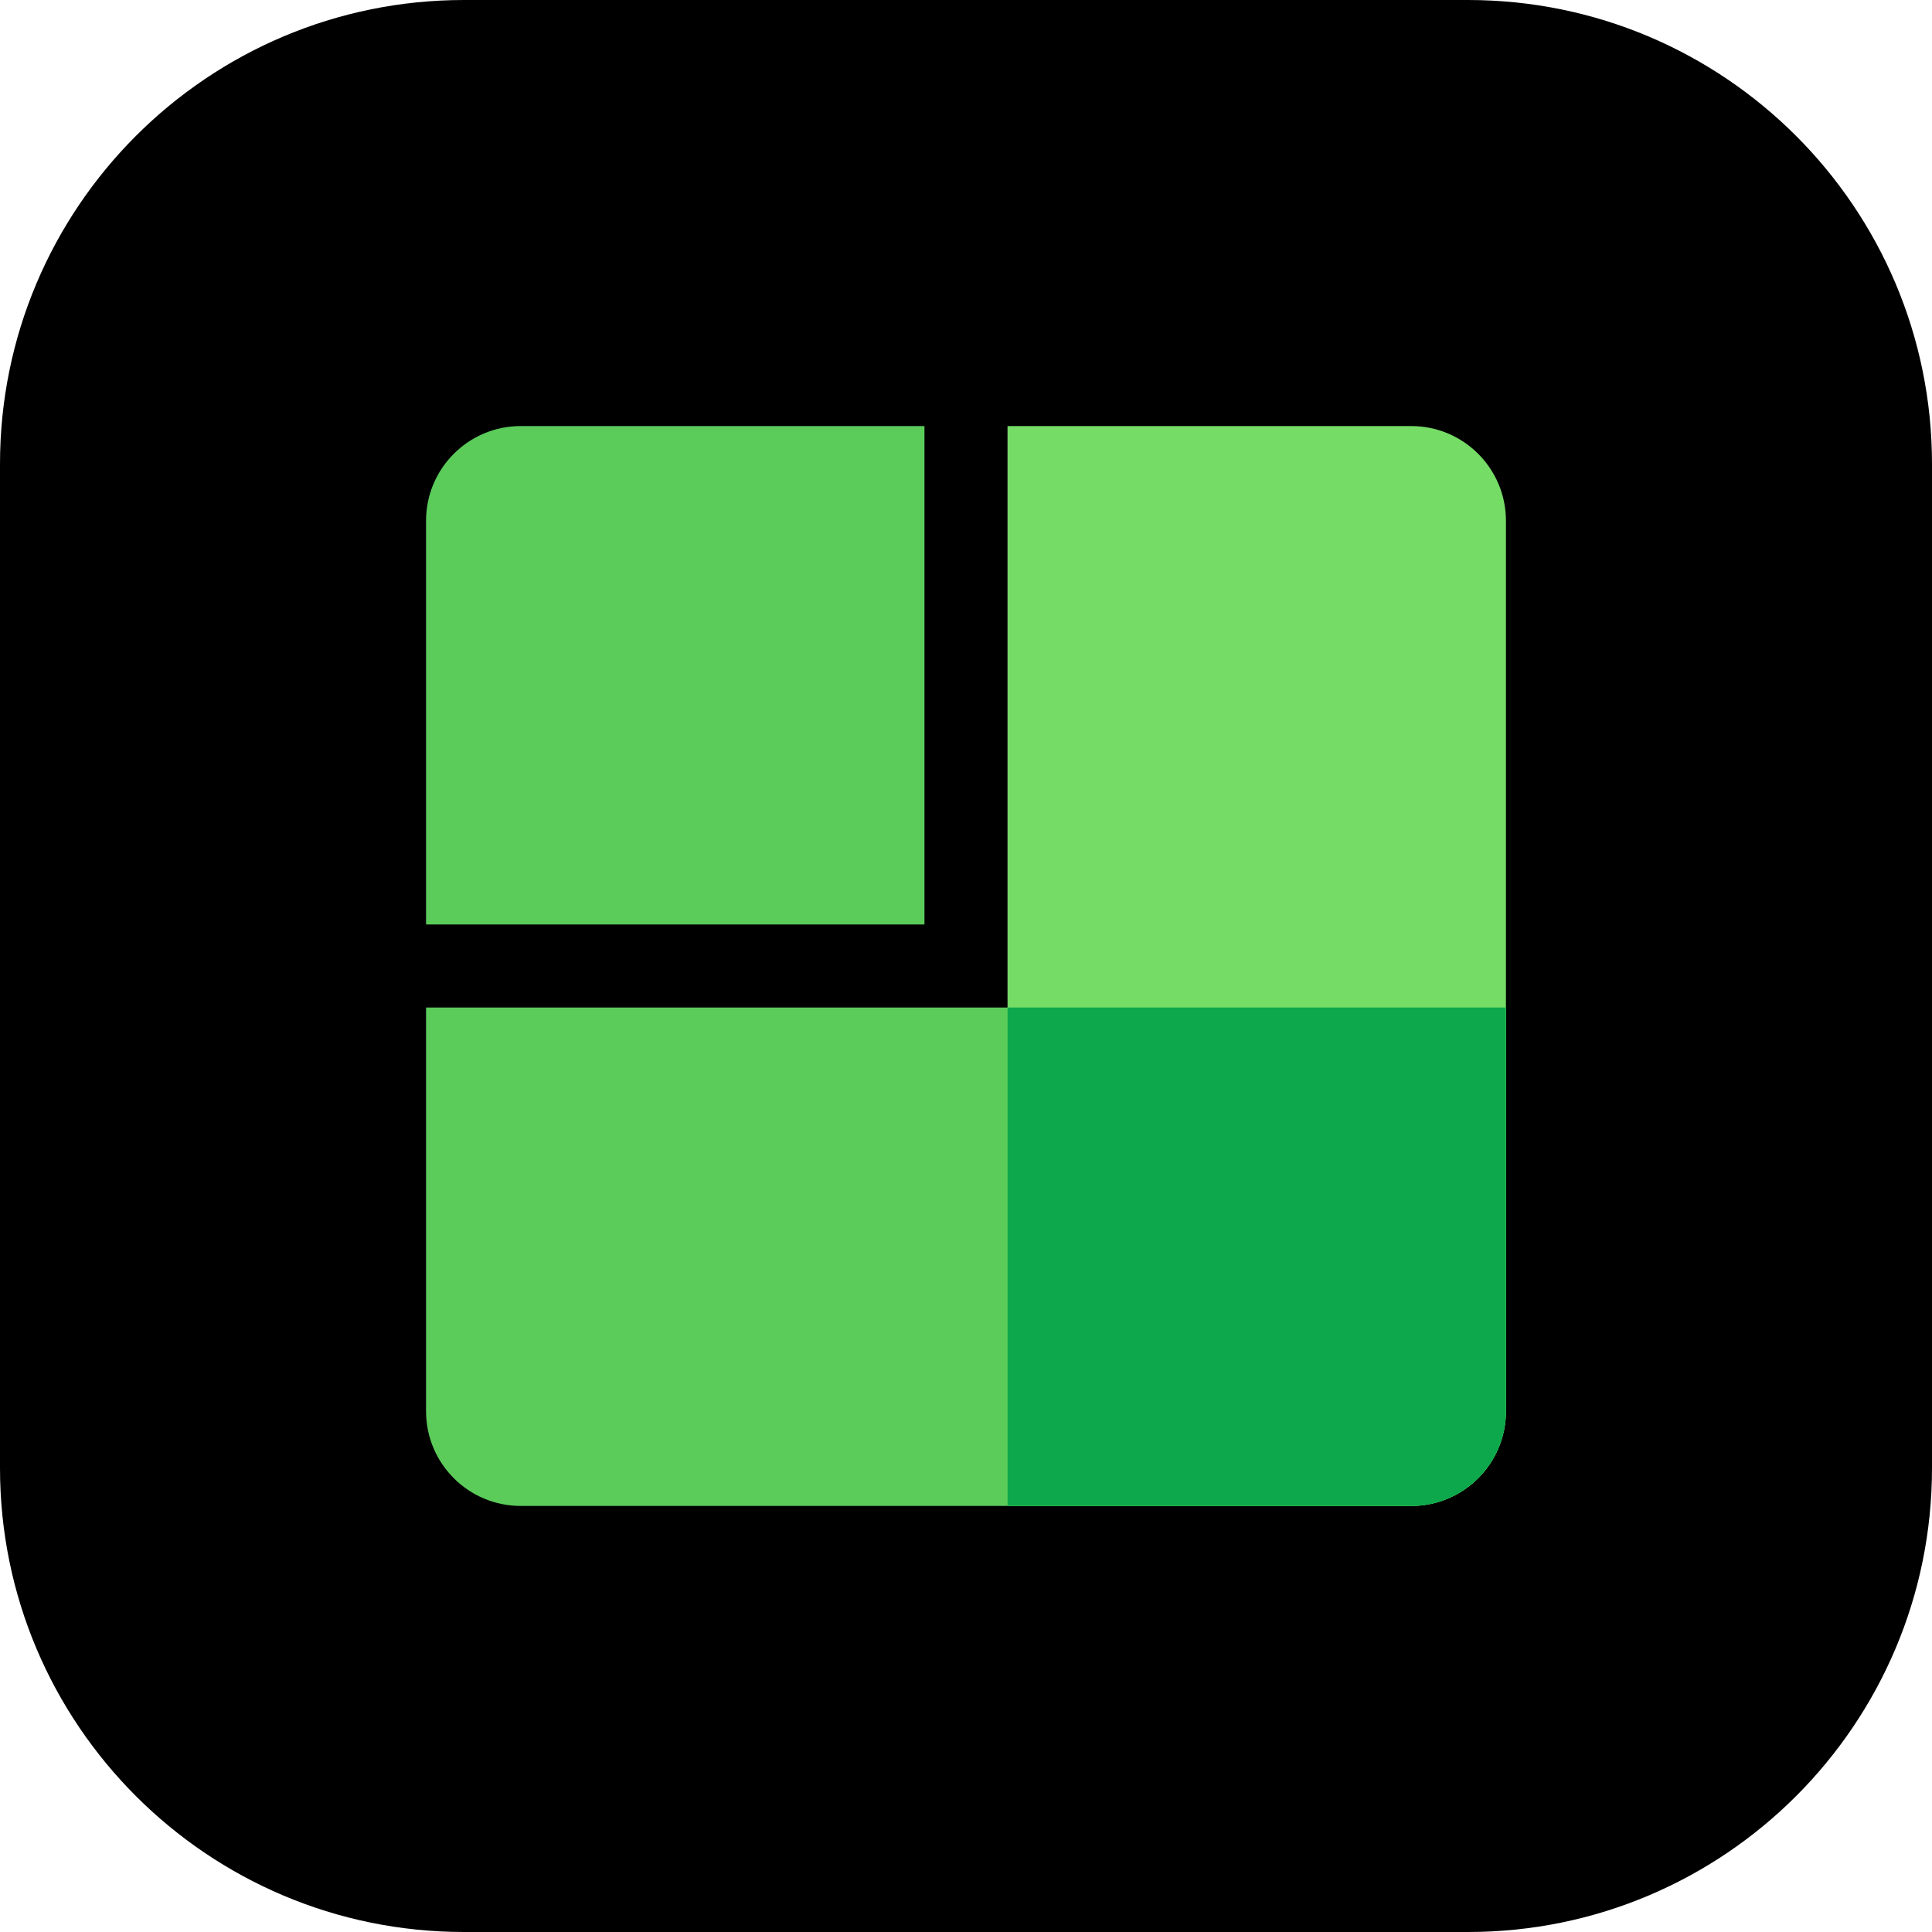
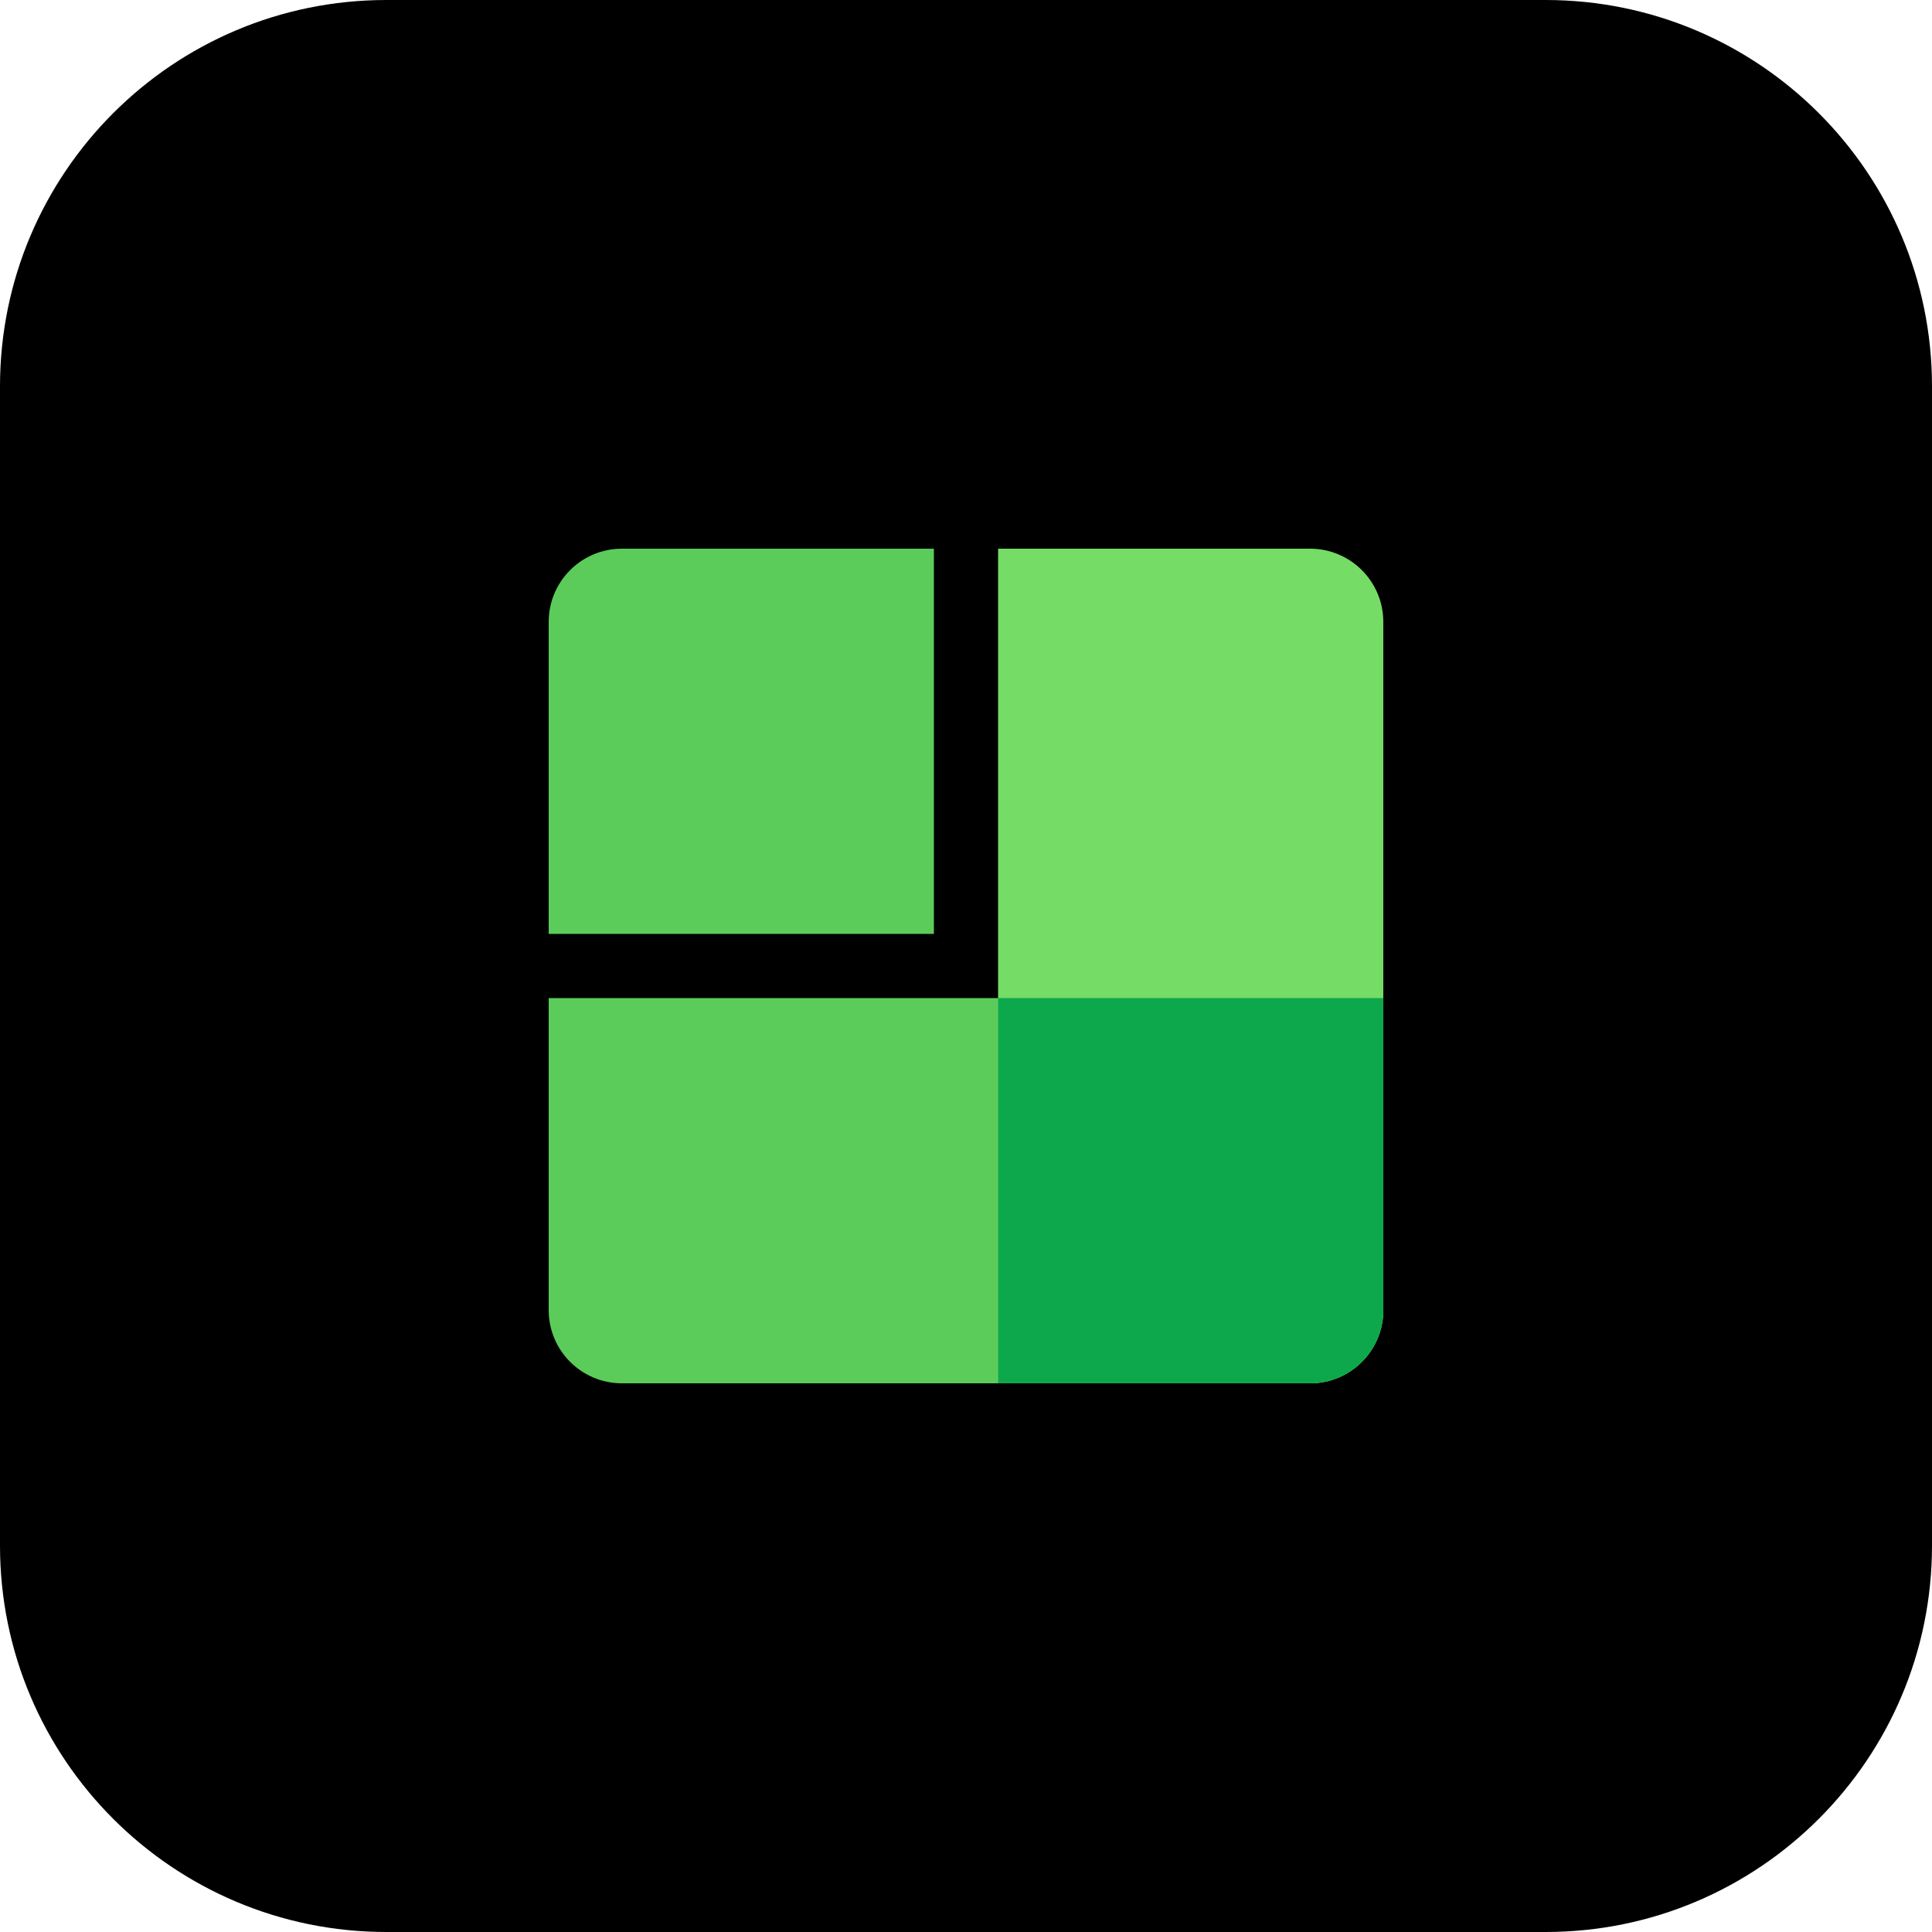
- <svg xmlns="http://www.w3.org/2000/svg" width="458" height="458" viewBox="0 0 458 458" fill="none">
-   <rect width="458" height="458" rx="110" fill="black" />
-   <path d="M356.998 238.847V334.544C356.998 346.946 346.944 357 334.542 357H123.456C111.054 357 101 346.946 101 334.544L101 238.847H356.998Z" fill="#5BCC5A" />
-   <path d="M219.153 101L219.153 219.153L101 219.153L101 123.456C101 111.054 111.054 101 123.456 101L219.153 101Z" fill="#5BCC5A" />
-   <path d="M334.542 101C346.944 101 356.998 111.054 356.998 123.456V334.544C356.998 346.946 346.944 357 334.542 357L238.845 356.998V101L334.542 101Z" fill="#75DC66" />
-   <path d="M238.845 356.998L238.845 238.845L356.998 238.847V334.544C356.998 346.87 347.067 356.876 334.769 356.998L238.845 356.998Z" fill="#0DA84C" />
+ <svg xmlns="http://www.w3.org/2000/svg" width="800" height="800" viewBox="0 0 800 800" fill="none">
+   <rect width="800" height="800" rx="160" fill="black" />
+   <path d="M572.797 413.294V542.485C572.797 559.227 559.225 572.8 542.482 572.8H257.515C240.772 572.8 227.2 559.227 227.2 542.485L227.2 413.294H572.797Z" fill="#5BCC5A" />
+   <path d="M386.706 227.2L386.706 386.707L227.2 386.707L227.2 257.516C227.2 240.773 240.773 227.2 257.515 227.2L386.706 227.2Z" fill="#5BCC5A" />
+   <path d="M542.482 227.2C559.225 227.2 572.797 240.773 572.797 257.516V542.485C572.797 559.227 559.225 572.8 542.482 572.8L413.291 572.798V227.2L542.482 227.2Z" fill="#75DC66" />
+   <path d="M413.291 572.798L413.291 413.291L572.797 413.294V542.485C572.797 559.125 559.39 572.633 542.788 572.798L413.291 572.798Z" fill="#0DA84C" />
</svg>
